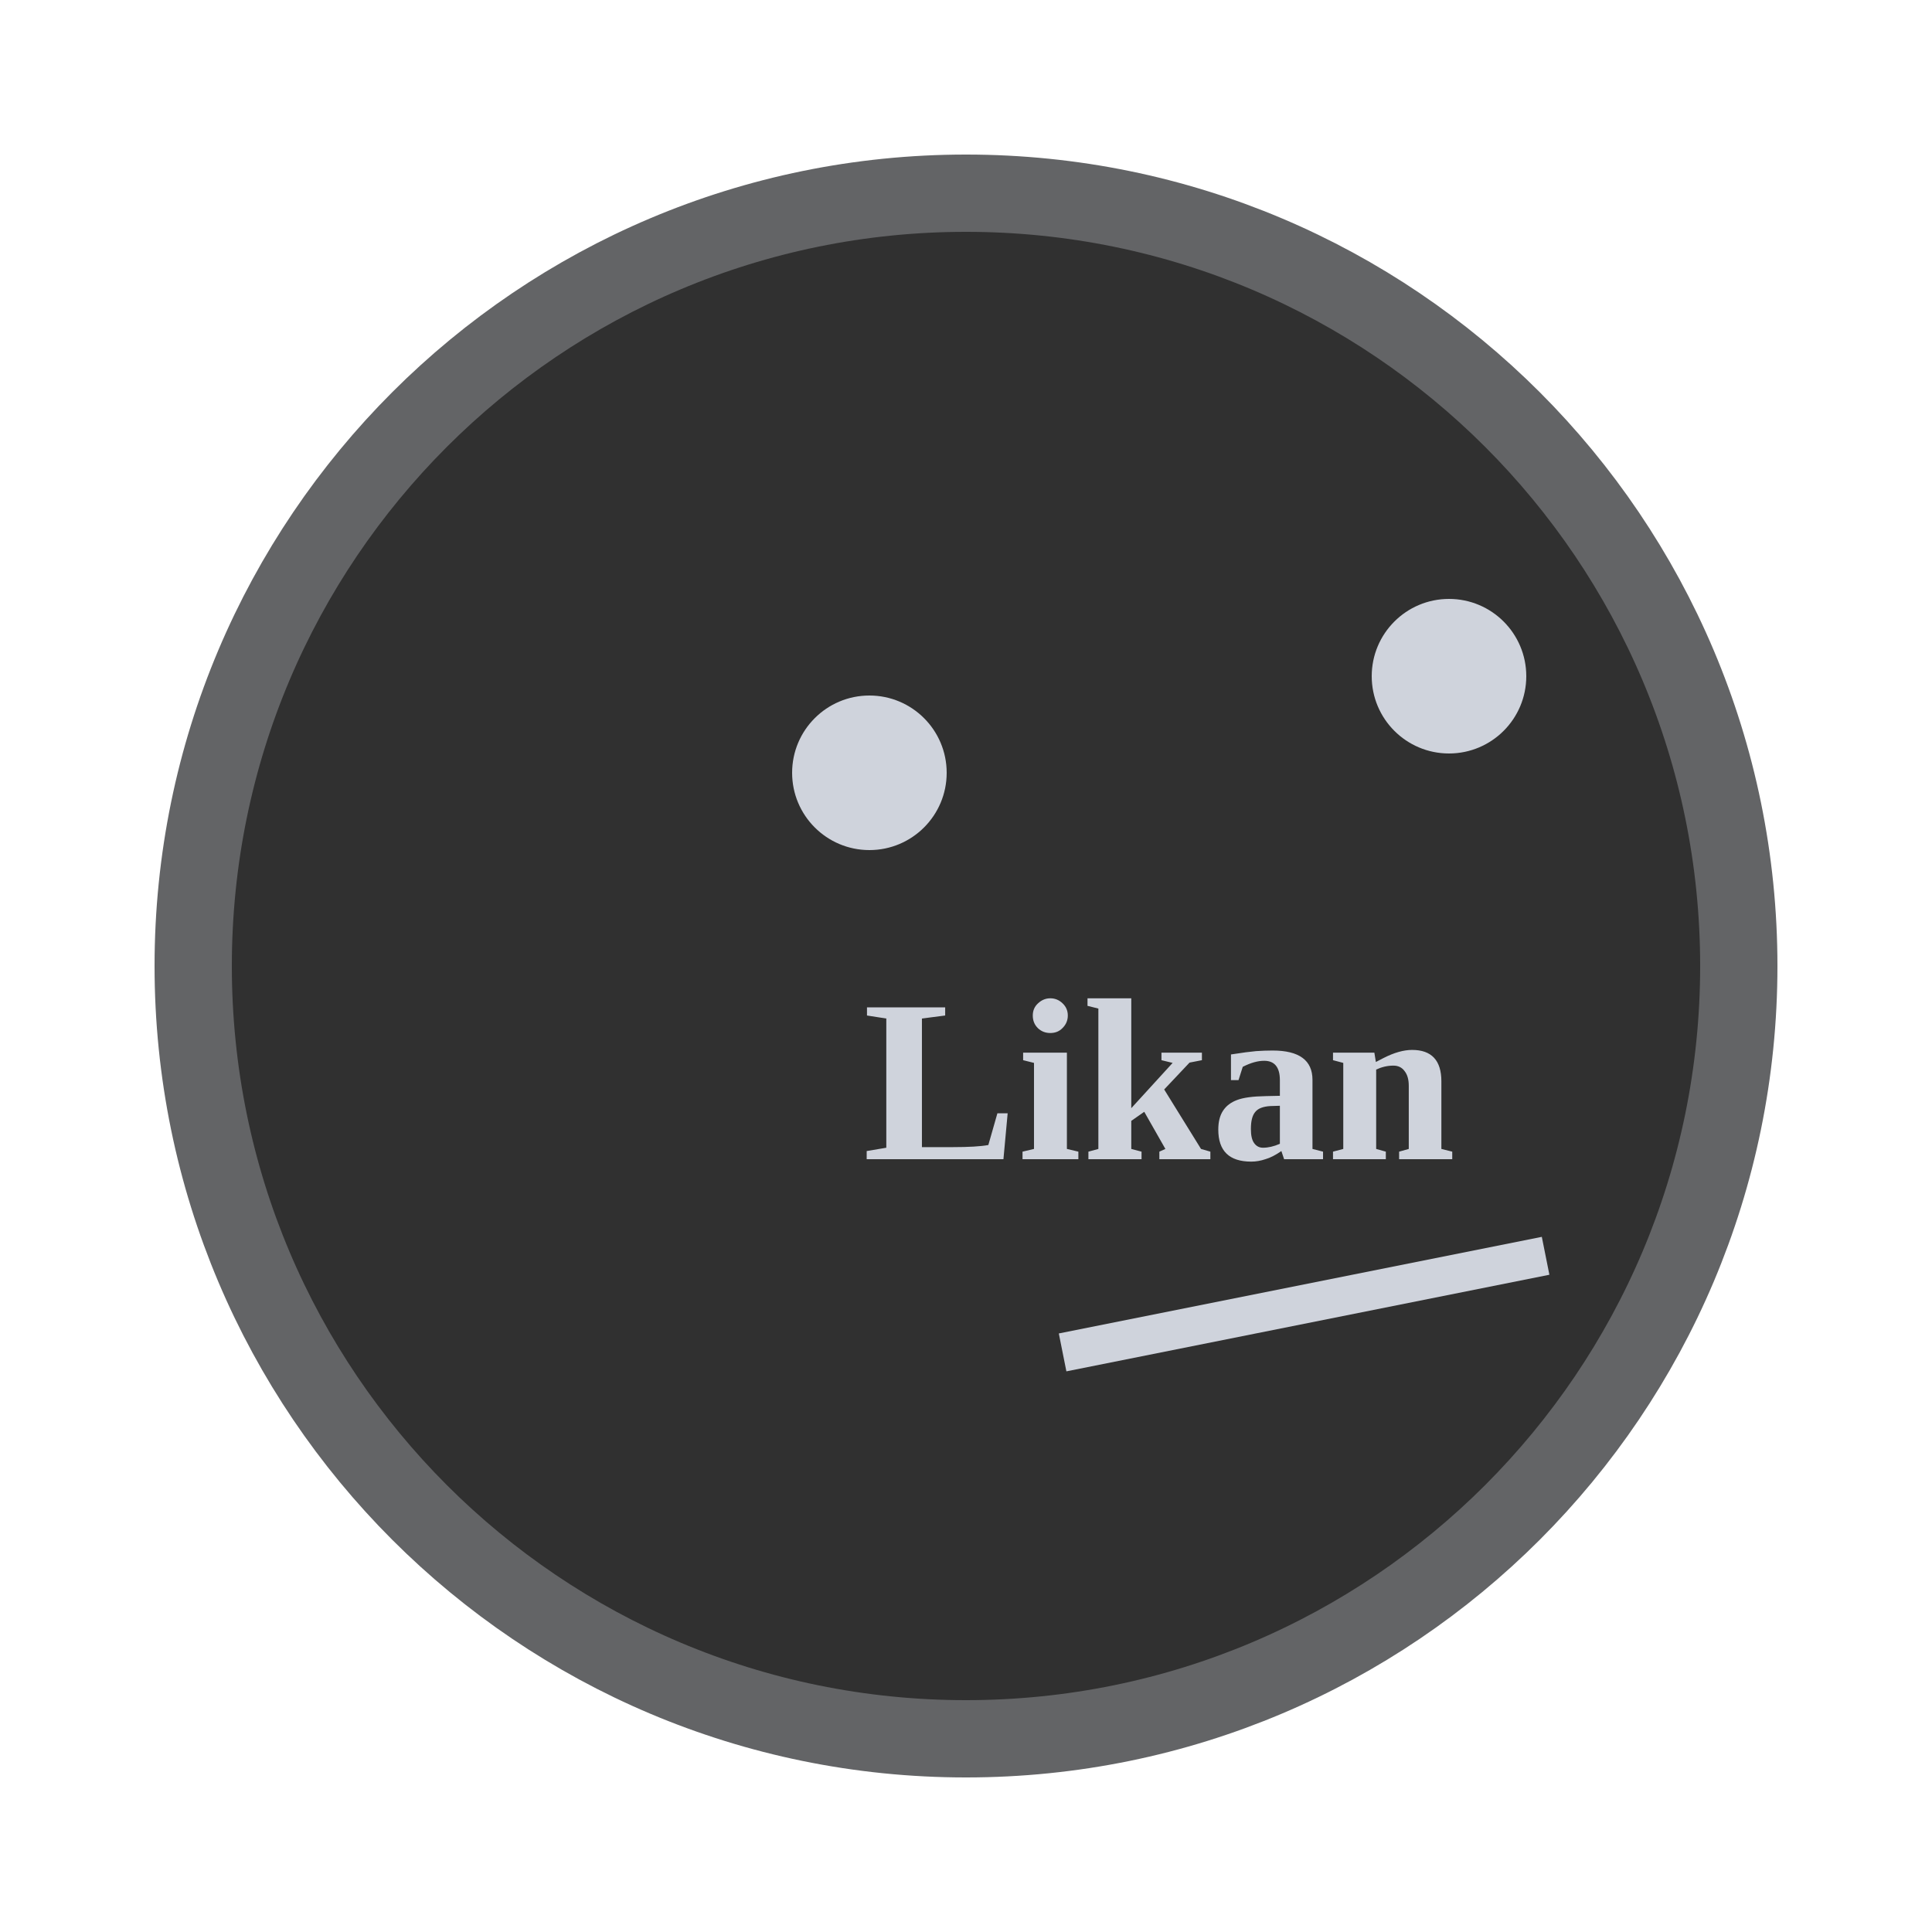
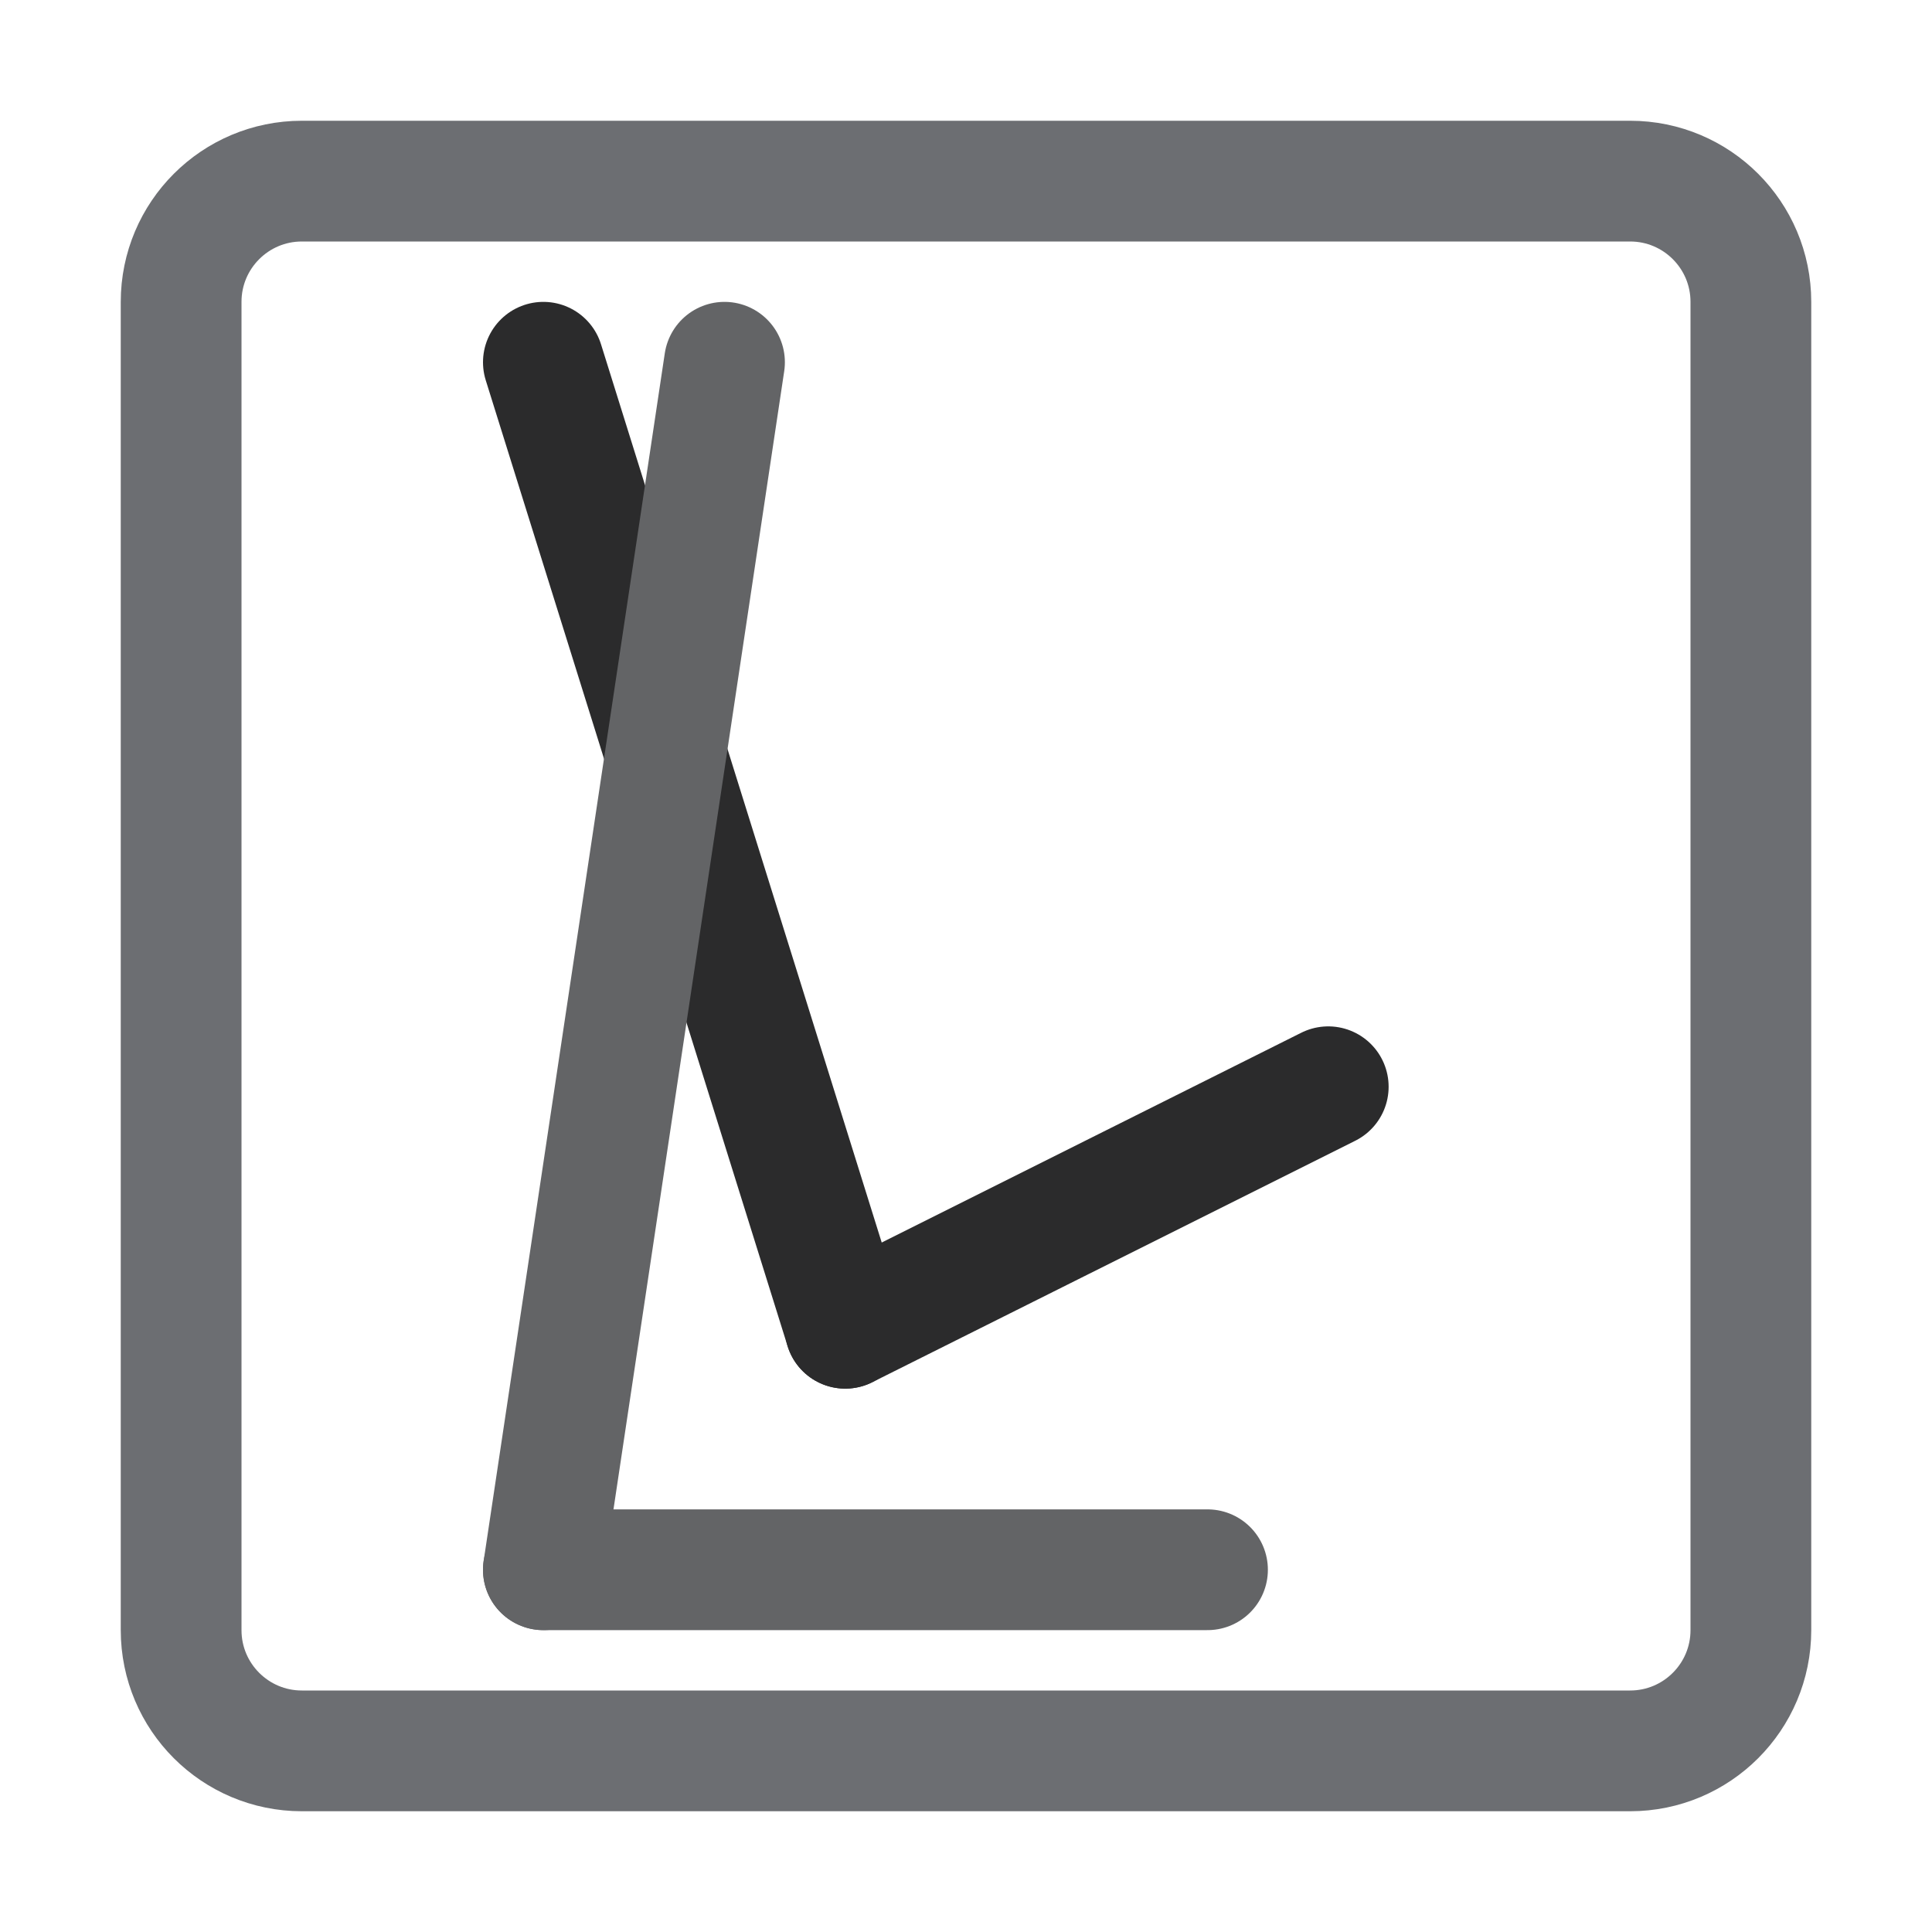
- <svg xmlns="http://www.w3.org/2000/svg" width="100" height="100">
-   <circle r="40" cx="50" cy="50" fill="#303030" stroke="#636466" stroke-width="4" />
-   <circle r="4" cx="45" cy="40" fill="#CFD3DC" />
-   <circle r="4" cx="75" cy="35" fill="#CFD3DC" />
-   <polyline points="55,70 80,65" stroke="#CFD3DC" stroke-width="2" />
-   <text x="60" y="60" text-anchor="middle" font-size="12" font-weight="bolder" fill="#CFD3DC">
-     Likan
-   </text>
+ <svg xmlns="http://www.w3.org/2000/svg" width="128" height="128">
+   <rect x="12" y="12" fill-opacity="0.1" rx="8" width="104" height="104" fill="none" stroke="#6C6E72" stroke-width="8" />
+   <polyline points="36,24 56,88" stroke="#2B2B2C" stroke-width="8" stroke-linecap="round" />
+   <polyline points="56,88 88,72" stroke="#2B2B2C" stroke-width="8" stroke-linecap="round" />
+   <polyline points="48,24 36,104" stroke="#636466" stroke-width="8" stroke-linecap="round" />
+   <polyline points="36,104 80,104" stroke="#636466" stroke-width="8" stroke-linecap="round" />
</svg>
